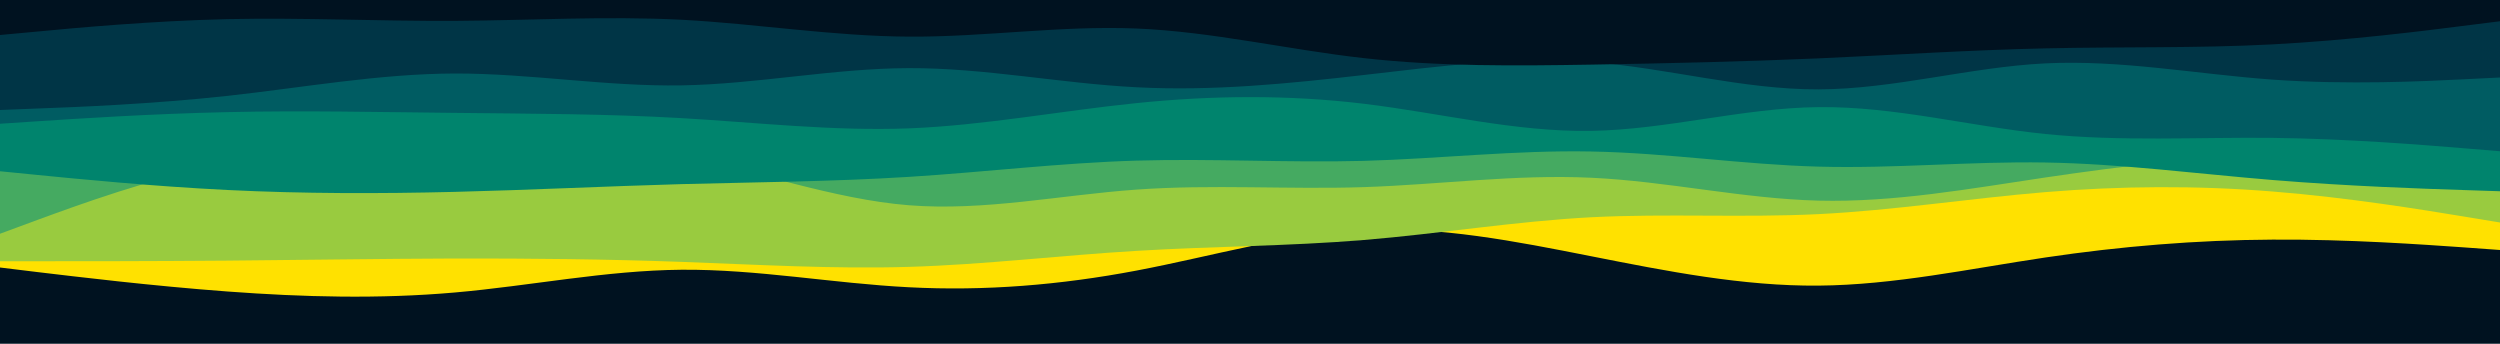
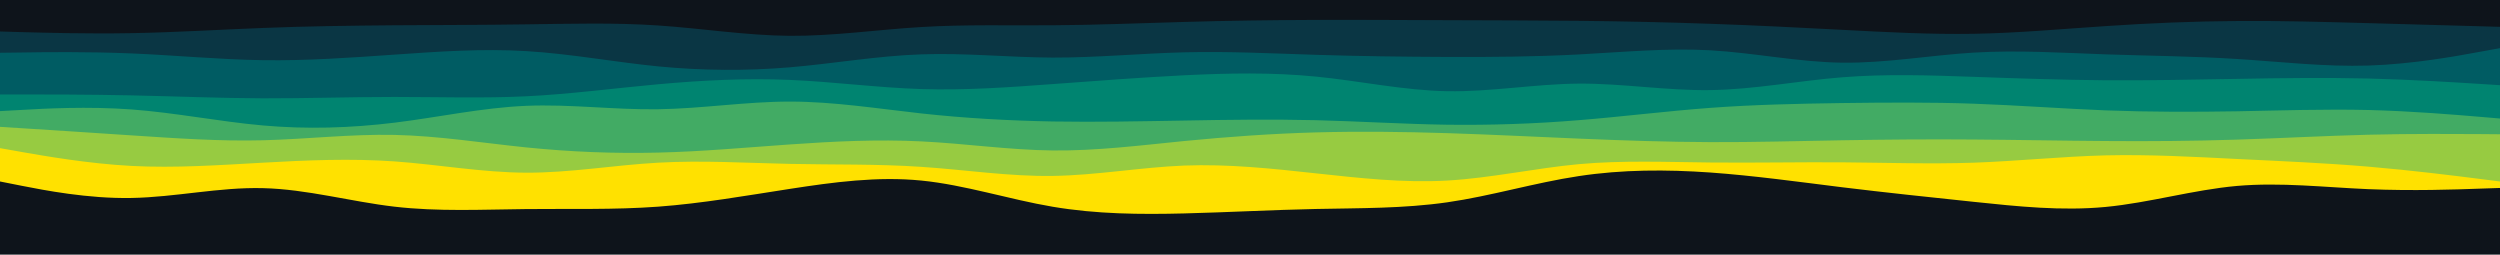
- <svg xmlns="http://www.w3.org/2000/svg" id="visual" viewBox="0 0 2000 275" width="2000" height="275" version="1.1">
-   <rect x="0" y="0" width="2000" height="275" fill="#001220" />
-   <path d="M0 214L30.3 217.7C60.7 221.3 121.3 228.7 182 233.2C242.7 237.7 303.3 239.3 363.8 234C424.3 228.7 484.7 216.3 545.2 215.8C605.7 215.3 666.3 226.7 727 229.8C787.7 233 848.3 228 909 216.5C969.7 205 1030.3 187 1091 184C1151.7 181 1212.3 193 1273 205C1333.7 217 1394.3 229 1454.8 228.5C1515.3 228 1575.7 215 1636.2 206C1696.7 197 1757.3 192 1818 191.7C1878.7 191.3 1939.3 195.7 1969.7 197.8L2000 200L2000 0L1969.7 0C1939.3 0 1878.7 0 1818 0C1757.3 0 1696.7 0 1636.2 0C1575.7 0 1515.3 0 1454.8 0C1394.3 0 1333.7 0 1273 0C1212.3 0 1151.7 0 1091 0C1030.3 0 969.7 0 909 0C848.3 0 787.7 0 727 0C666.3 0 605.7 0 545.2 0C484.7 0 424.3 0 363.8 0C303.3 0 242.7 0 182 0C121.3 0 60.7 0 30.3 0L0 0Z" fill="#ffe100" />
-   <path d="M0 209L30.3 209C60.7 209 121.3 209 182 208.5C242.7 208 303.3 207 363.8 206.8C424.3 206.7 484.7 207.3 545.2 209.5C605.7 211.7 666.3 215.3 727 213.5C787.7 211.7 848.3 204.3 909 200.7C969.7 197 1030.3 197 1091 192C1151.7 187 1212.3 177 1273 173.8C1333.7 170.7 1394.3 174.3 1454.8 171.3C1515.3 168.3 1575.7 158.7 1636.2 153.7C1696.7 148.7 1757.3 148.3 1818 153.2C1878.7 158 1939.3 168 1969.7 173L2000 178L2000 0L1969.7 0C1939.3 0 1878.7 0 1818 0C1757.3 0 1696.7 0 1636.2 0C1575.7 0 1515.3 0 1454.8 0C1394.3 0 1333.7 0 1273 0C1212.3 0 1151.7 0 1091 0C1030.3 0 969.7 0 909 0C848.3 0 787.7 0 727 0C666.3 0 605.7 0 545.2 0C484.7 0 424.3 0 363.8 0C303.3 0 242.7 0 182 0C121.3 0 60.7 0 30.3 0L0 0Z" fill="#99cb3f" />
-   <path d="M0 187L30.3 175.8C60.7 164.7 121.3 142.3 182 130.3C242.7 118.3 303.3 116.7 363.8 115.7C424.3 114.7 484.7 114.3 545.2 125.5C605.7 136.7 666.3 159.3 727 164.2C787.7 169 848.3 156 909 151.7C969.7 147.3 1030.3 151.7 1091 149.7C1151.7 147.7 1212.3 139.3 1273 142.2C1333.7 145 1394.3 159 1454.8 160.5C1515.3 162 1575.7 151 1636.2 142C1696.7 133 1757.3 126 1818 122.2C1878.7 118.3 1939.3 117.7 1969.7 117.3L2000 117L2000 0L1969.7 0C1939.3 0 1878.7 0 1818 0C1757.3 0 1696.7 0 1636.2 0C1575.7 0 1515.3 0 1454.8 0C1394.3 0 1333.7 0 1273 0C1212.3 0 1151.7 0 1091 0C1030.3 0 969.7 0 909 0C848.3 0 787.7 0 727 0C666.3 0 605.7 0 545.2 0C484.7 0 424.3 0 363.8 0C303.3 0 242.7 0 182 0C121.3 0 60.7 0 30.3 0L0 0Z" fill="#45aa61" />
-   <path d="M0 137L30.3 140C60.7 143 121.3 149 182 152C242.7 155 303.3 155 363.8 153.5C424.3 152 484.7 149 545.2 147.3C605.7 145.7 666.3 145.3 727 141.5C787.7 137.7 848.3 130.3 909 128.5C969.7 126.7 1030.3 130.3 1091 128.7C1151.7 127 1212.3 120 1273 121.2C1333.7 122.3 1394.3 131.7 1454.8 133.3C1515.3 135 1575.7 129 1636.2 130C1696.7 131 1757.3 139 1818 144C1878.7 149 1939.3 151 1969.7 152L2000 153L2000 0L1969.7 0C1939.3 0 1878.7 0 1818 0C1757.3 0 1696.7 0 1636.2 0C1575.7 0 1515.3 0 1454.8 0C1394.3 0 1333.7 0 1273 0C1212.3 0 1151.7 0 1091 0C1030.3 0 969.7 0 909 0C848.3 0 787.7 0 727 0C666.3 0 605.7 0 545.2 0C484.7 0 424.3 0 363.8 0C303.3 0 242.7 0 182 0C121.3 0 60.7 0 30.3 0L0 0Z" fill="#00846d" />
-   <path d="M0 99L30.3 97C60.7 95 121.3 91 182 89.7C242.7 88.3 303.3 89.7 363.8 90.3C424.3 91 484.7 91 545.2 94.5C605.7 98 666.3 105 727 102.7C787.7 100.3 848.3 88.7 909 82.5C969.7 76.3 1030.3 75.7 1091 83C1151.7 90.3 1212.3 105.7 1273 104.7C1333.7 103.7 1394.3 86.3 1454.8 85.7C1515.3 85 1575.7 101 1636.2 107.2C1696.7 113.3 1757.3 109.7 1818 110.3C1878.7 111 1939.3 116 1969.7 118.5L2000 121L2000 0L1969.7 0C1939.3 0 1878.7 0 1818 0C1757.3 0 1696.7 0 1636.2 0C1575.7 0 1515.3 0 1454.8 0C1394.3 0 1333.7 0 1273 0C1212.3 0 1151.7 0 1091 0C1030.3 0 969.7 0 909 0C848.3 0 787.7 0 727 0C666.3 0 605.7 0 545.2 0C484.7 0 424.3 0 363.8 0C303.3 0 242.7 0 182 0C121.3 0 60.7 0 30.3 0L0 0Z" fill="#005c62" />
-   <path d="M0 88L30.3 86.8C60.7 85.7 121.3 83.3 182 76.7C242.7 70 303.3 59 363.8 58.8C424.3 58.7 484.7 69.3 545.2 68.3C605.7 67.3 666.3 54.7 727 54.5C787.7 54.3 848.3 66.7 909 69.8C969.7 73 1030.3 67 1091 60C1151.7 53 1212.3 45 1273 49.7C1333.7 54.3 1394.3 71.7 1454.8 71.5C1515.3 71.3 1575.7 53.7 1636.2 50.7C1696.7 47.7 1757.3 59.3 1818 63.7C1878.7 68 1939.3 65 1969.7 63.5L2000 62L2000 0L1969.7 0C1939.3 0 1878.7 0 1818 0C1757.3 0 1696.7 0 1636.2 0C1575.7 0 1515.3 0 1454.8 0C1394.3 0 1333.7 0 1273 0C1212.3 0 1151.7 0 1091 0C1030.3 0 969.7 0 909 0C848.3 0 787.7 0 727 0C666.3 0 605.7 0 545.2 0C484.7 0 424.3 0 363.8 0C303.3 0 242.7 0 182 0C121.3 0 60.7 0 30.3 0L0 0Z" fill="#003546" />
-   <path d="M0 28L30.3 25.2C60.7 22.3 121.3 16.7 182 15.3C242.7 14 303.3 17 363.8 16.7C424.3 16.3 484.7 12.7 545.2 15.8C605.7 19 666.3 29 727 29.3C787.7 29.7 848.3 20.3 909 22.8C969.7 25.3 1030.3 39.7 1091 46.5C1151.7 53.3 1212.3 52.7 1273 51.7C1333.7 50.7 1394.3 49.3 1454.8 46.7C1515.3 44 1575.7 40 1636.2 38.7C1696.7 37.3 1757.3 38.7 1818 35.5C1878.7 32.3 1939.3 24.7 1969.7 20.8L2000 17L2000 0L1969.7 0C1939.3 0 1878.7 0 1818 0C1757.3 0 1696.7 0 1636.2 0C1575.7 0 1515.3 0 1454.8 0C1394.3 0 1333.7 0 1273 0C1212.3 0 1151.7 0 1091 0C1030.3 0 969.7 0 909 0C848.3 0 787.7 0 727 0C666.3 0 605.7 0 545.2 0C484.7 0 424.3 0 363.8 0C303.3 0 242.7 0 182 0C121.3 0 60.7 0 30.3 0L0 0Z" fill="#001220" />
+ <svg xmlns="http://www.w3.org/2000/svg" id="visual" viewBox="0 0 2700 275" width="2700" height="275" version="1.1">
+   <rect x="0" y="0" width="2700" height="275" fill="#0E141B" />
+   <path d="M0 196L23.7 200.7C47.3 205.3 94.7 214.7 142 213.8C189.3 213 236.7 202 284 203.2C331.3 204.3 378.7 217.7 426 223.2C473.3 228.7 520.7 226.3 568.2 225.8C615.7 225.3 663.3 226.7 710.8 223.2C758.3 219.7 805.7 211.3 853 204C900.3 196.7 947.7 190.3 995 195C1042.3 199.7 1089.7 215.3 1137 223.3C1184.3 231.3 1231.7 231.7 1279 230.5C1326.3 229.3 1373.7 226.7 1421 225.7C1468.3 224.7 1515.7 225.3 1563 218.5C1610.3 211.7 1657.7 197.3 1705 190.2C1752.3 183 1799.7 183 1847 186.3C1894.3 189.7 1941.7 196.3 1989.2 202.2C2036.7 208 2084.3 213 2131.8 218C2179.3 223 2226.7 228 2274 223.5C2321.3 219 2368.7 205 2416 200.8C2463.3 196.7 2510.7 202.3 2558 204.3C2605.3 206.3 2652.7 204.7 2676.3 203.8L2700 203L2700 0L2676.3 0C2652.7 0 2605.3 0 2558 0C2510.7 0 2463.3 0 2416 0C2368.7 0 2321.3 0 2274 0C2226.7 0 2179.3 0 2131.8 0C2084.3 0 2036.7 0 1989.2 0C1941.7 0 1894.3 0 1847 0C1799.7 0 1752.3 0 1705 0C1657.7 0 1610.3 0 1563 0C1515.7 0 1468.3 0 1421 0C1373.7 0 1326.3 0 1279 0C1231.7 0 1184.3 0 1137 0C1089.7 0 1042.3 0 995 0C947.7 0 900.3 0 853 0C805.7 0 758.3 0 710.8 0C663.3 0 615.7 0 568.2 0C520.7 0 473.3 0 426 0C378.7 0 331.3 0 284 0C236.7 0 189.3 0 142 0C94.7 0 47.3 0 23.7 0L0 0Z" fill="#ffe100" />
+   <path d="M0 160L23.7 164.2C47.3 168.3 94.7 176.7 142 179.2C189.3 181.7 236.7 178.3 284 175.7C331.3 173 378.7 171 426 174.3C473.3 177.7 520.7 186.3 568.2 186.5C615.7 186.7 663.3 178.3 710.8 175.7C758.3 173 805.7 176 853 177C900.3 178 947.7 177 995 180.2C1042.3 183.3 1089.7 190.7 1137 190C1184.3 189.3 1231.7 180.7 1279 178.8C1326.3 177 1373.7 182 1421 187.2C1468.3 192.3 1515.7 197.7 1563 195C1610.3 192.3 1657.7 181.7 1705 177.3C1752.3 173 1799.7 175 1847 175.5C1894.3 176 1941.7 175 1989.2 175.3C2036.7 175.7 2084.3 177.3 2131.8 175.7C2179.3 174 2226.7 169 2274 167.8C2321.3 166.7 2368.7 169.3 2416 171.7C2463.3 174 2510.7 176 2558 180C2605.3 184 2652.7 190 2676.3 193L2700 196L2700 0L2676.3 0C2652.7 0 2605.3 0 2558 0C2510.7 0 2463.3 0 2416 0C2368.7 0 2321.3 0 2274 0C2226.7 0 2179.3 0 2131.8 0C2084.3 0 2036.7 0 1989.2 0C1941.7 0 1894.3 0 1847 0C1799.7 0 1752.3 0 1705 0C1657.7 0 1610.3 0 1563 0C1515.7 0 1468.3 0 1421 0C1373.7 0 1326.3 0 1279 0C1231.7 0 1184.3 0 1137 0C1089.7 0 1042.3 0 995 0C947.7 0 900.3 0 853 0C805.7 0 758.3 0 710.8 0C663.3 0 615.7 0 568.2 0C520.7 0 473.3 0 426 0C378.7 0 331.3 0 284 0C236.7 0 189.3 0 142 0C94.7 0 47.3 0 23.7 0L0 0Z" fill="#97cb41" />
+   <path d="M0 137L23.7 138.5C47.3 140 94.7 143 142 146.2C189.3 149.3 236.7 152.7 284 151.5C331.3 150.3 378.7 144.7 426 145.7C473.3 146.7 520.7 154.3 568.2 159.2C615.7 164 663.3 166 710.8 164.8C758.3 163.7 805.7 159.3 853 156C900.3 152.7 947.7 150.3 995 152.7C1042.3 155 1089.7 162 1137 162.5C1184.3 163 1231.7 157 1279 152.3C1326.3 147.7 1373.7 144.3 1421 143C1468.3 141.7 1515.7 142.3 1563 143.8C1610.3 145.3 1657.7 147.7 1705 149.7C1752.3 151.7 1799.7 153.3 1847 153.5C1894.3 153.7 1941.7 152.3 1989.2 151.5C2036.7 150.7 2084.3 150.3 2131.8 150.7C2179.3 151 2226.7 152 2274 152.3C2321.3 152.7 2368.7 152.3 2416 150.8C2463.3 149.3 2510.7 146.7 2558 145.5C2605.3 144.3 2652.7 144.7 2676.3 144.8L2700 145L2700 0L2676.3 0C2652.7 0 2605.3 0 2558 0C2510.7 0 2463.3 0 2416 0C2368.7 0 2321.3 0 2274 0C2226.7 0 2179.3 0 2131.8 0C2084.3 0 2036.7 0 1989.2 0C1941.7 0 1894.3 0 1847 0C1799.7 0 1752.3 0 1705 0C1657.7 0 1610.3 0 1563 0C1515.7 0 1468.3 0 1421 0C1373.7 0 1326.3 0 1279 0C1231.7 0 1184.3 0 1137 0C1089.7 0 1042.3 0 995 0C947.7 0 900.3 0 853 0C805.7 0 758.3 0 710.8 0C663.3 0 615.7 0 568.2 0C520.7 0 473.3 0 426 0C378.7 0 331.3 0 284 0C236.7 0 189.3 0 142 0C94.7 0 47.3 0 23.7 0L0 0Z" fill="#42ab64" />
+   <path d="M0 120L23.7 118.7C47.3 117.3 94.7 114.7 142 118.2C189.3 121.7 236.7 131.3 284 135.5C331.3 139.7 378.7 138.3 426 132.5C473.3 126.7 520.7 116.3 568.2 114.3C615.7 112.3 663.3 118.7 710.8 118C758.3 117.3 805.7 109.7 853 109.7C900.3 109.7 947.7 117.3 995 122.5C1042.3 127.7 1089.7 130.3 1137 131.2C1184.3 132 1231.7 131 1279 130.2C1326.3 129.3 1373.7 128.7 1421 129.8C1468.3 131 1515.7 134 1563 134.7C1610.3 135.3 1657.7 133.7 1705 129.8C1752.3 126 1799.7 120 1847 116.5C1894.3 113 1941.7 112 1989.2 111.3C2036.7 110.7 2084.3 110.3 2131.8 112C2179.3 113.7 2226.7 117.3 2274 119.2C2321.3 121 2368.7 121 2416 120.2C2463.3 119.3 2510.7 117.7 2558 118.8C2605.3 120 2652.7 124 2676.3 126L2700 128L2700 0L2676.3 0C2652.7 0 2605.3 0 2558 0C2510.7 0 2463.3 0 2416 0C2368.7 0 2321.3 0 2274 0C2226.7 0 2179.3 0 2131.8 0C2084.3 0 2036.7 0 1989.2 0C1941.7 0 1894.3 0 1847 0C1799.7 0 1752.3 0 1705 0C1657.7 0 1610.3 0 1563 0C1515.7 0 1468.3 0 1421 0C1373.7 0 1326.3 0 1279 0C1231.7 0 1184.3 0 1137 0C1089.7 0 1042.3 0 995 0C947.7 0 900.3 0 853 0C805.7 0 758.3 0 710.8 0C663.3 0 615.7 0 568.2 0C520.7 0 473.3 0 426 0C378.7 0 331.3 0 284 0C236.7 0 189.3 0 142 0C94.7 0 47.3 0 23.7 0L0 0Z" fill="#008470" />
+   <path d="M0 102L23.7 102C47.3 102 94.7 102 142 103C189.3 104 236.7 106 284 106.2C331.3 106.3 378.7 104.7 426 104.7C473.3 104.7 520.7 106.3 568.2 104C615.7 101.7 663.3 95.3 710.8 91C758.3 86.7 805.7 84.3 853 86.3C900.3 88.3 947.7 94.7 995 96.2C1042.3 97.7 1089.7 94.3 1137 90.8C1184.3 87.3 1231.7 83.7 1279 81.3C1326.3 79 1373.7 78 1421 82.7C1468.3 87.3 1515.7 97.7 1563 98.5C1610.3 99.3 1657.7 90.7 1705 90.3C1752.3 90 1799.7 98 1847 97.3C1894.3 96.7 1941.7 87.3 1989.2 83.5C2036.7 79.7 2084.3 81.3 2131.8 83C2179.3 84.7 2226.7 86.3 2274 86.7C2321.3 87 2368.7 86 2416 85.2C2463.3 84.3 2510.7 83.7 2558 84.8C2605.3 86 2652.7 89 2676.3 90.5L2700 92L2700 0L2676.3 0C2652.7 0 2605.3 0 2558 0C2510.7 0 2463.3 0 2416 0C2368.7 0 2321.3 0 2274 0C2226.7 0 2179.3 0 2131.8 0C2084.3 0 2036.7 0 1989.2 0C1941.7 0 1894.3 0 1847 0C1799.7 0 1752.3 0 1705 0C1657.7 0 1610.3 0 1563 0C1515.7 0 1468.3 0 1421 0C1373.7 0 1326.3 0 1279 0C1231.7 0 1184.3 0 1137 0C1089.7 0 1042.3 0 995 0C947.7 0 900.3 0 853 0C805.7 0 758.3 0 710.8 0C663.3 0 615.7 0 568.2 0C520.7 0 473.3 0 426 0C378.7 0 331.3 0 284 0C236.7 0 189.3 0 142 0C94.7 0 47.3 0 23.7 0L0 0Z" fill="#005c63" />
+   <path d="M0 57L23.7 56.7C47.3 56.3 94.7 55.7 142 57.7C189.3 59.7 236.7 64.3 284 65C331.3 65.7 378.7 62.3 426 59C473.3 55.7 520.7 52.3 568.2 55.2C615.7 58 663.3 67 710.8 71.7C758.3 76.3 805.7 76.7 853 72.7C900.3 68.7 947.7 60.3 995 58.7C1042.3 57 1089.7 62 1137 62.2C1184.3 62.3 1231.7 57.7 1279 56.5C1326.3 55.3 1373.7 57.7 1421 59.2C1468.3 60.7 1515.7 61.3 1563 61.5C1610.3 61.7 1657.7 61.3 1705 58.8C1752.3 56.3 1799.7 51.7 1847 54.3C1894.3 57 1941.7 67 1989.2 67.7C2036.7 68.3 2084.3 59.7 2131.8 56.8C2179.3 54 2226.7 57 2274 58.7C2321.3 60.3 2368.7 60.7 2416 63.7C2463.3 66.7 2510.7 72.3 2558 70.8C2605.3 69.3 2652.7 60.7 2676.3 56.3L2700 52L2700 0L2676.3 0C2652.7 0 2605.3 0 2558 0C2510.7 0 2463.3 0 2416 0C2368.7 0 2321.3 0 2274 0C2226.7 0 2179.3 0 2131.8 0C2084.3 0 2036.7 0 1989.2 0C1941.7 0 1894.3 0 1847 0C1799.7 0 1752.3 0 1705 0C1657.7 0 1610.3 0 1563 0C1515.7 0 1468.3 0 1421 0C1373.7 0 1326.3 0 1279 0C1231.7 0 1184.3 0 1137 0C1089.7 0 1042.3 0 995 0C947.7 0 900.3 0 853 0C805.7 0 758.3 0 710.8 0C663.3 0 615.7 0 568.2 0C520.7 0 473.3 0 426 0C378.7 0 331.3 0 284 0C236.7 0 189.3 0 142 0C94.7 0 47.3 0 23.7 0L0 0Z" fill="#0a3644" />
+   <path d="M0 34L23.7 34.7C47.3 35.3 94.7 36.7 142 35.8C189.3 35 236.7 32 284 30.2C331.3 28.3 378.7 27.7 426 27.3C473.3 27 520.7 27 568.2 26.3C615.7 25.7 663.3 24.3 710.8 27.5C758.3 30.7 805.7 38.3 853 38.7C900.3 39 947.7 32 995 29.2C1042.3 26.3 1089.7 27.7 1137 27.3C1184.3 27 1231.7 25 1279 23.7C1326.3 22.3 1373.7 21.7 1421 21.5C1468.3 21.3 1515.7 21.7 1563 21.8C1610.3 22 1657.7 22 1705 22.5C1752.3 23 1799.7 24 1847 25.7C1894.3 27.3 1941.7 29.7 1989.2 32.2C2036.7 34.7 2084.3 37.3 2131.8 36.5C2179.3 35.7 2226.7 31.3 2274 28.2C2321.3 25 2368.7 23 2416 22.7C2463.3 22.3 2510.7 23.7 2558 25C2605.3 26.3 2652.7 27.7 2676.3 28.3L2700 29L2700 0L2676.3 0C2652.7 0 2605.3 0 2558 0C2510.7 0 2463.3 0 2416 0C2368.7 0 2321.3 0 2274 0C2226.7 0 2179.3 0 2131.8 0C2084.3 0 2036.7 0 1989.2 0C1941.7 0 1894.3 0 1847 0C1799.7 0 1752.3 0 1705 0C1657.7 0 1610.3 0 1563 0C1515.7 0 1468.3 0 1421 0C1373.7 0 1326.3 0 1279 0C1231.7 0 1184.3 0 1137 0C1089.7 0 1042.3 0 995 0C947.7 0 900.3 0 853 0C805.7 0 758.3 0 710.8 0C663.3 0 615.7 0 568.2 0C520.7 0 473.3 0 426 0C378.7 0 331.3 0 284 0C236.7 0 189.3 0 142 0C94.7 0 47.3 0 23.7 0L0 0Z" fill="#0e141b" />
</svg>
